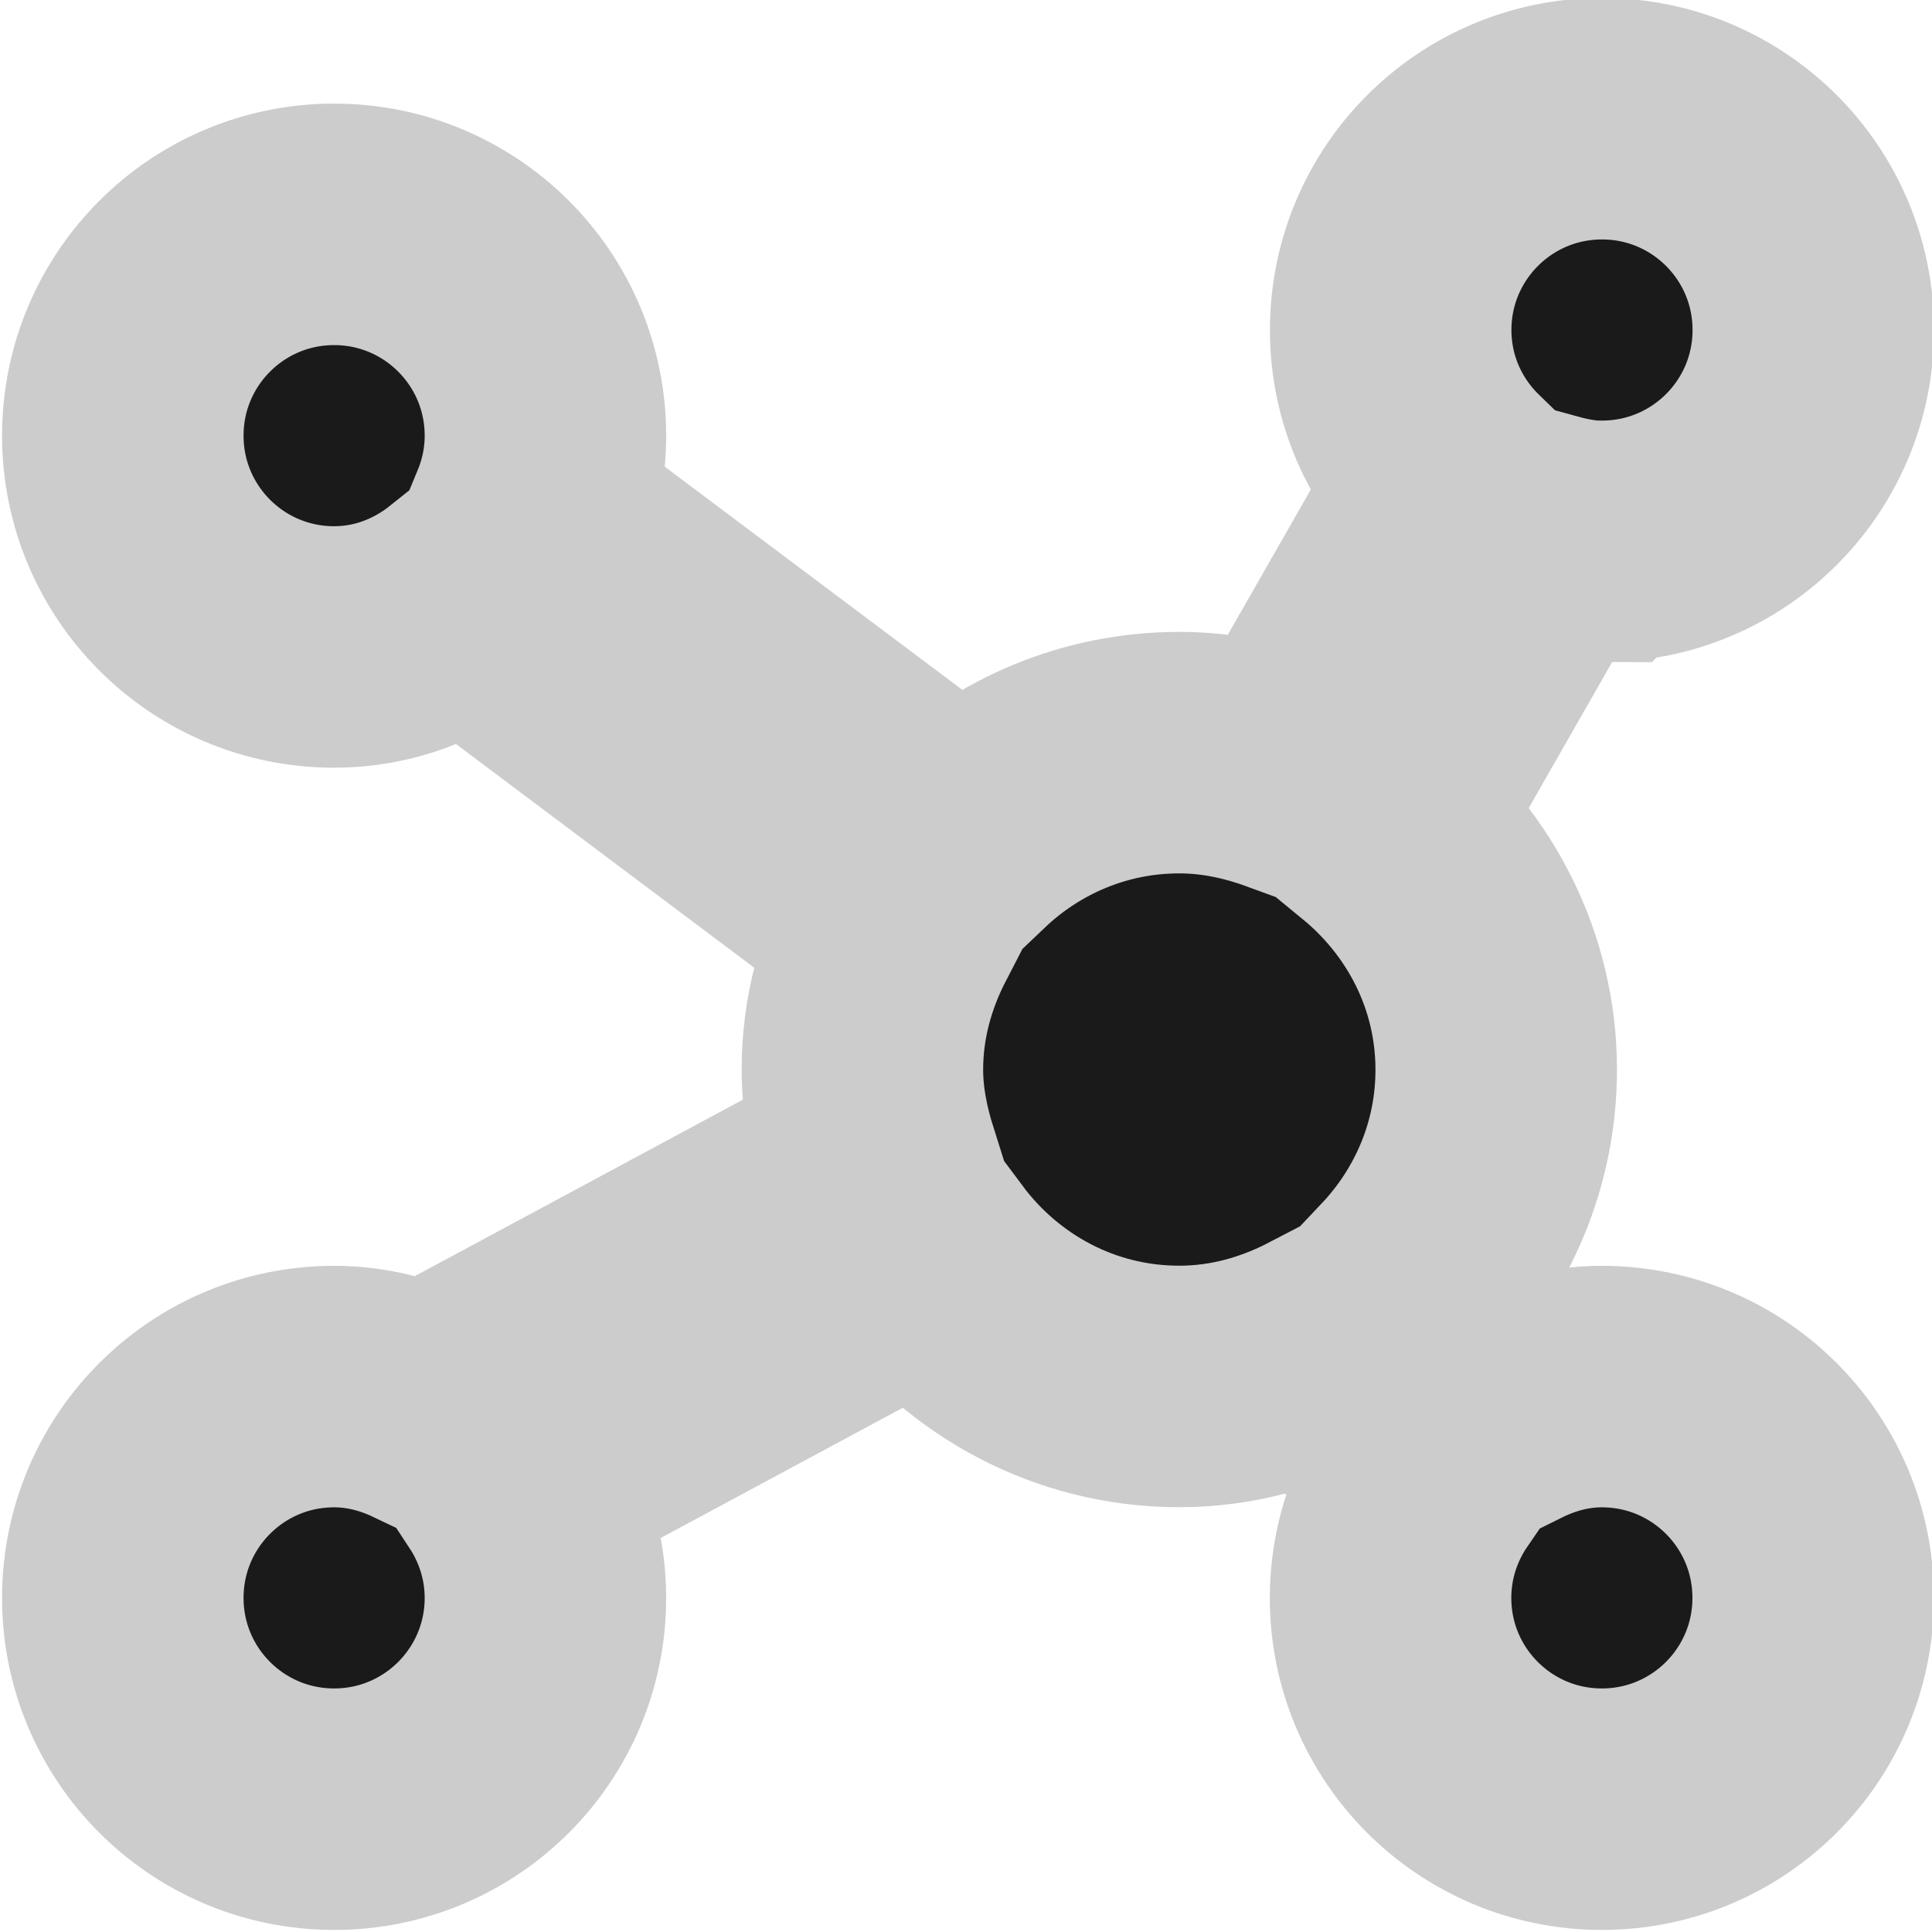
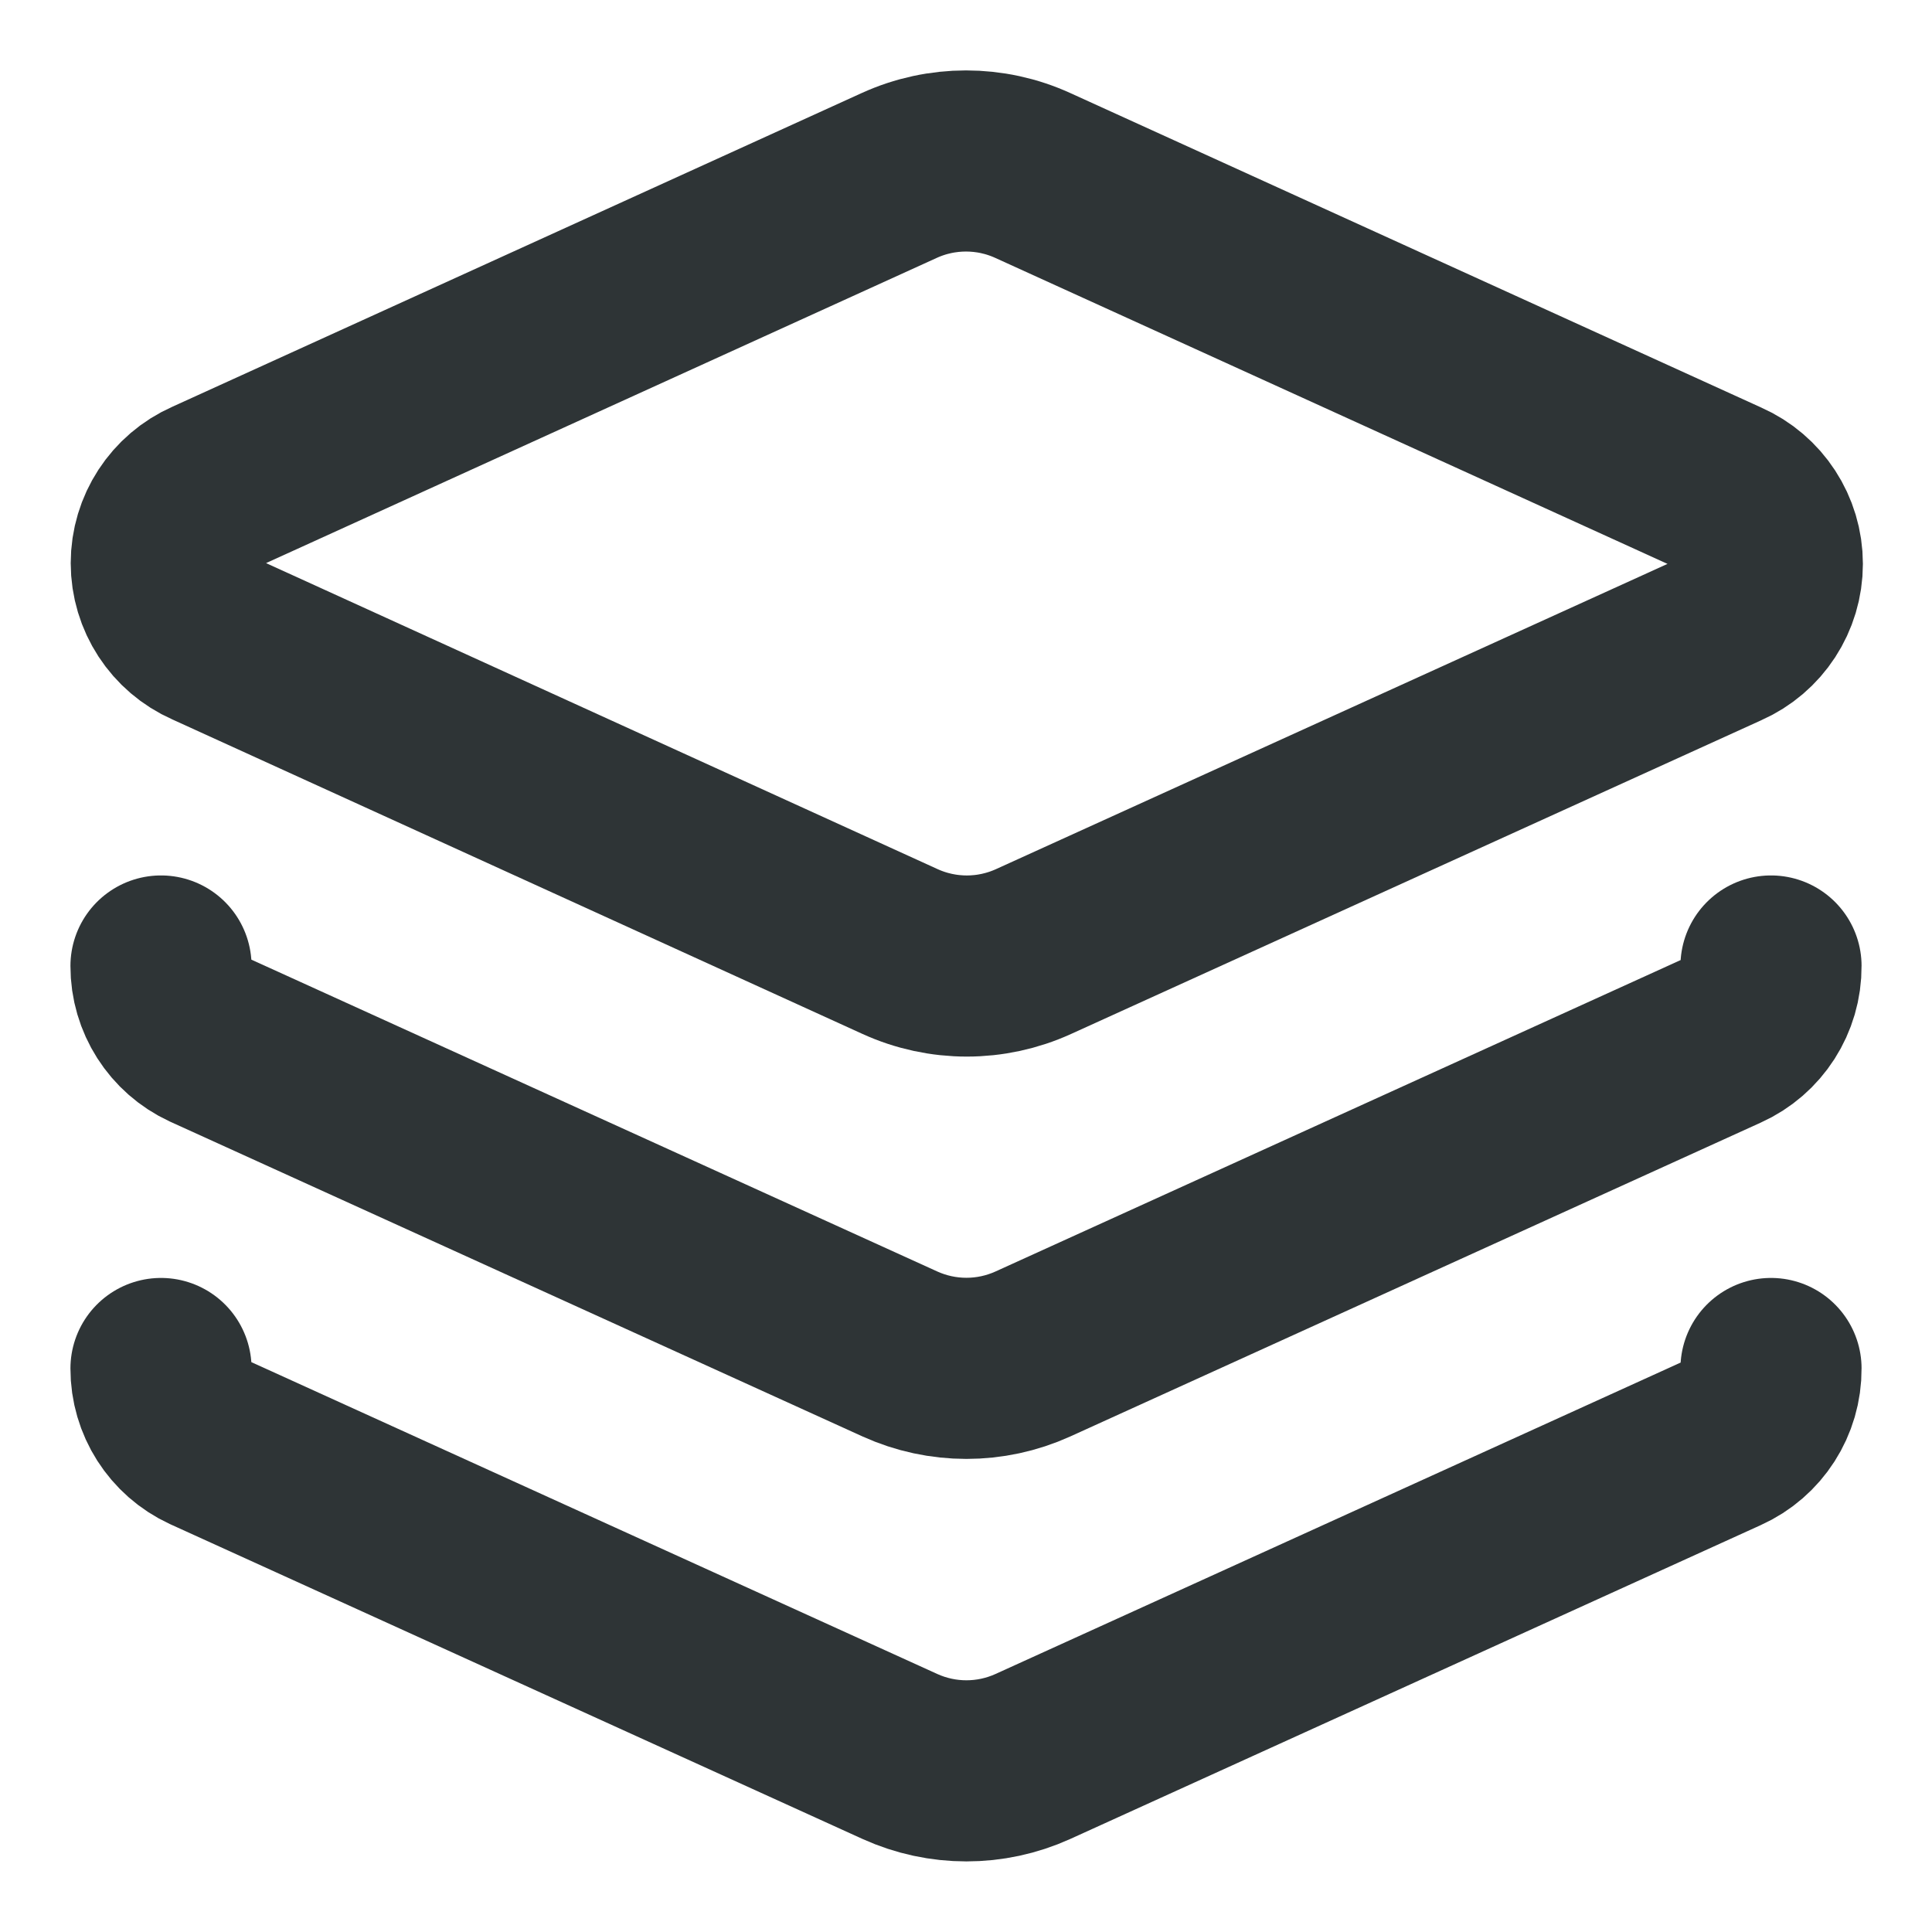
- <svg xmlns="http://www.w3.org/2000/svg" id="Layer_1_1_" version="1.1" viewBox="0 0 16 16" xml:space="preserve" width="16" height="16">
-   <defs id="defs7" />
-   <path d="m 13.267,4.483 c 0.967,0 1.75,-0.783 1.75,-1.75 0,-0.967 -0.783,-1.75 -1.75,-1.75 -0.967,0 -1.75,0.783 -1.75,1.75 0,0.492 0.204,0.935 0.53,1.252 l -1.381,2.416 c -0.282,-0.103 -0.582,-0.168 -0.9,-0.168 -0.7,0 -1.333,0.278 -1.803,0.725 L 4.384,4.274 c 0.085,-0.206 0.133,-0.43 0.133,-0.666 0,-0.967 -0.783,-1.75 -1.75,-1.75 -0.967,0 -1.75,0.783 -1.75,1.75 0,0.967 0.783,1.75 1.75,1.75 0.413,0 0.787,-0.149 1.087,-0.388 l 3.589,2.692 c -0.186,0.36 -0.301,0.762 -0.301,1.195 0,0.274 0.054,0.534 0.132,0.782 L 3.519,11.659 C 3.29,11.55 3.037,11.483 2.767,11.483 c -0.967,0 -1.75,0.783 -1.75,1.75 0,0.967 0.783,1.75 1.75,1.75 0.967,0 1.75,-0.783 1.75,-1.75 0,-0.355 -0.108,-0.685 -0.29,-0.962 l 3.441,-1.851 c 0.479,0.641 1.236,1.062 2.098,1.062 0.436,0 0.841,-0.116 1.203,-0.304 l 0.855,1.065 c -0.193,0.282 -0.308,0.622 -0.308,0.99 0,0.967 0.783,1.75 1.75,1.75 0.967,0 1.75,-0.783 1.75,-1.75 0,-0.967 -0.783,-1.75 -1.75,-1.75 -0.281,0 -0.542,0.073 -0.778,0.19 l -0.817,-1.018 c 0.444,-0.47 0.72,-1.099 0.72,-1.796 0,-0.817 -0.382,-1.538 -0.967,-2.019 l 1.385,-2.424 c 0.146,0.04 0.297,0.068 0.457,0.068 z" id="path2" style="fill:#1a1a1a;stroke:#cccccc;stroke-width:2;stroke-miterlimit:4;stroke-dasharray:none;stroke-opacity:1" />
+ <svg xmlns="http://www.w3.org/2000/svg" width="24" height="24" viewBox="0 0 24 24" fill="none" stroke="#2e3436" stroke-width="2.25" stroke-linecap="round" stroke-linejoin="round">
+   <path d="M12.83 2.18a2 2 0 0 0-1.66 0L2.6 6.08a1 1 0 0 0 0 1.83l8.58 3.91a2 2 0 0 0 1.66 0l8.58-3.9a1 1 0 0 0 0-1.83z" />
+   <path d="M2 12a1 1 0 0 0 .58.91l8.6 3.91a2 2 0 0 0 1.65 0l8.58-3.9A1 1 0 0 0 22 12" />
+   <path d="M2 17a1 1 0 0 0 .58.91l8.6 3.91a2 2 0 0 0 1.65 0l8.58-3.9A1 1 0 0 0 22 17" />
</svg>
